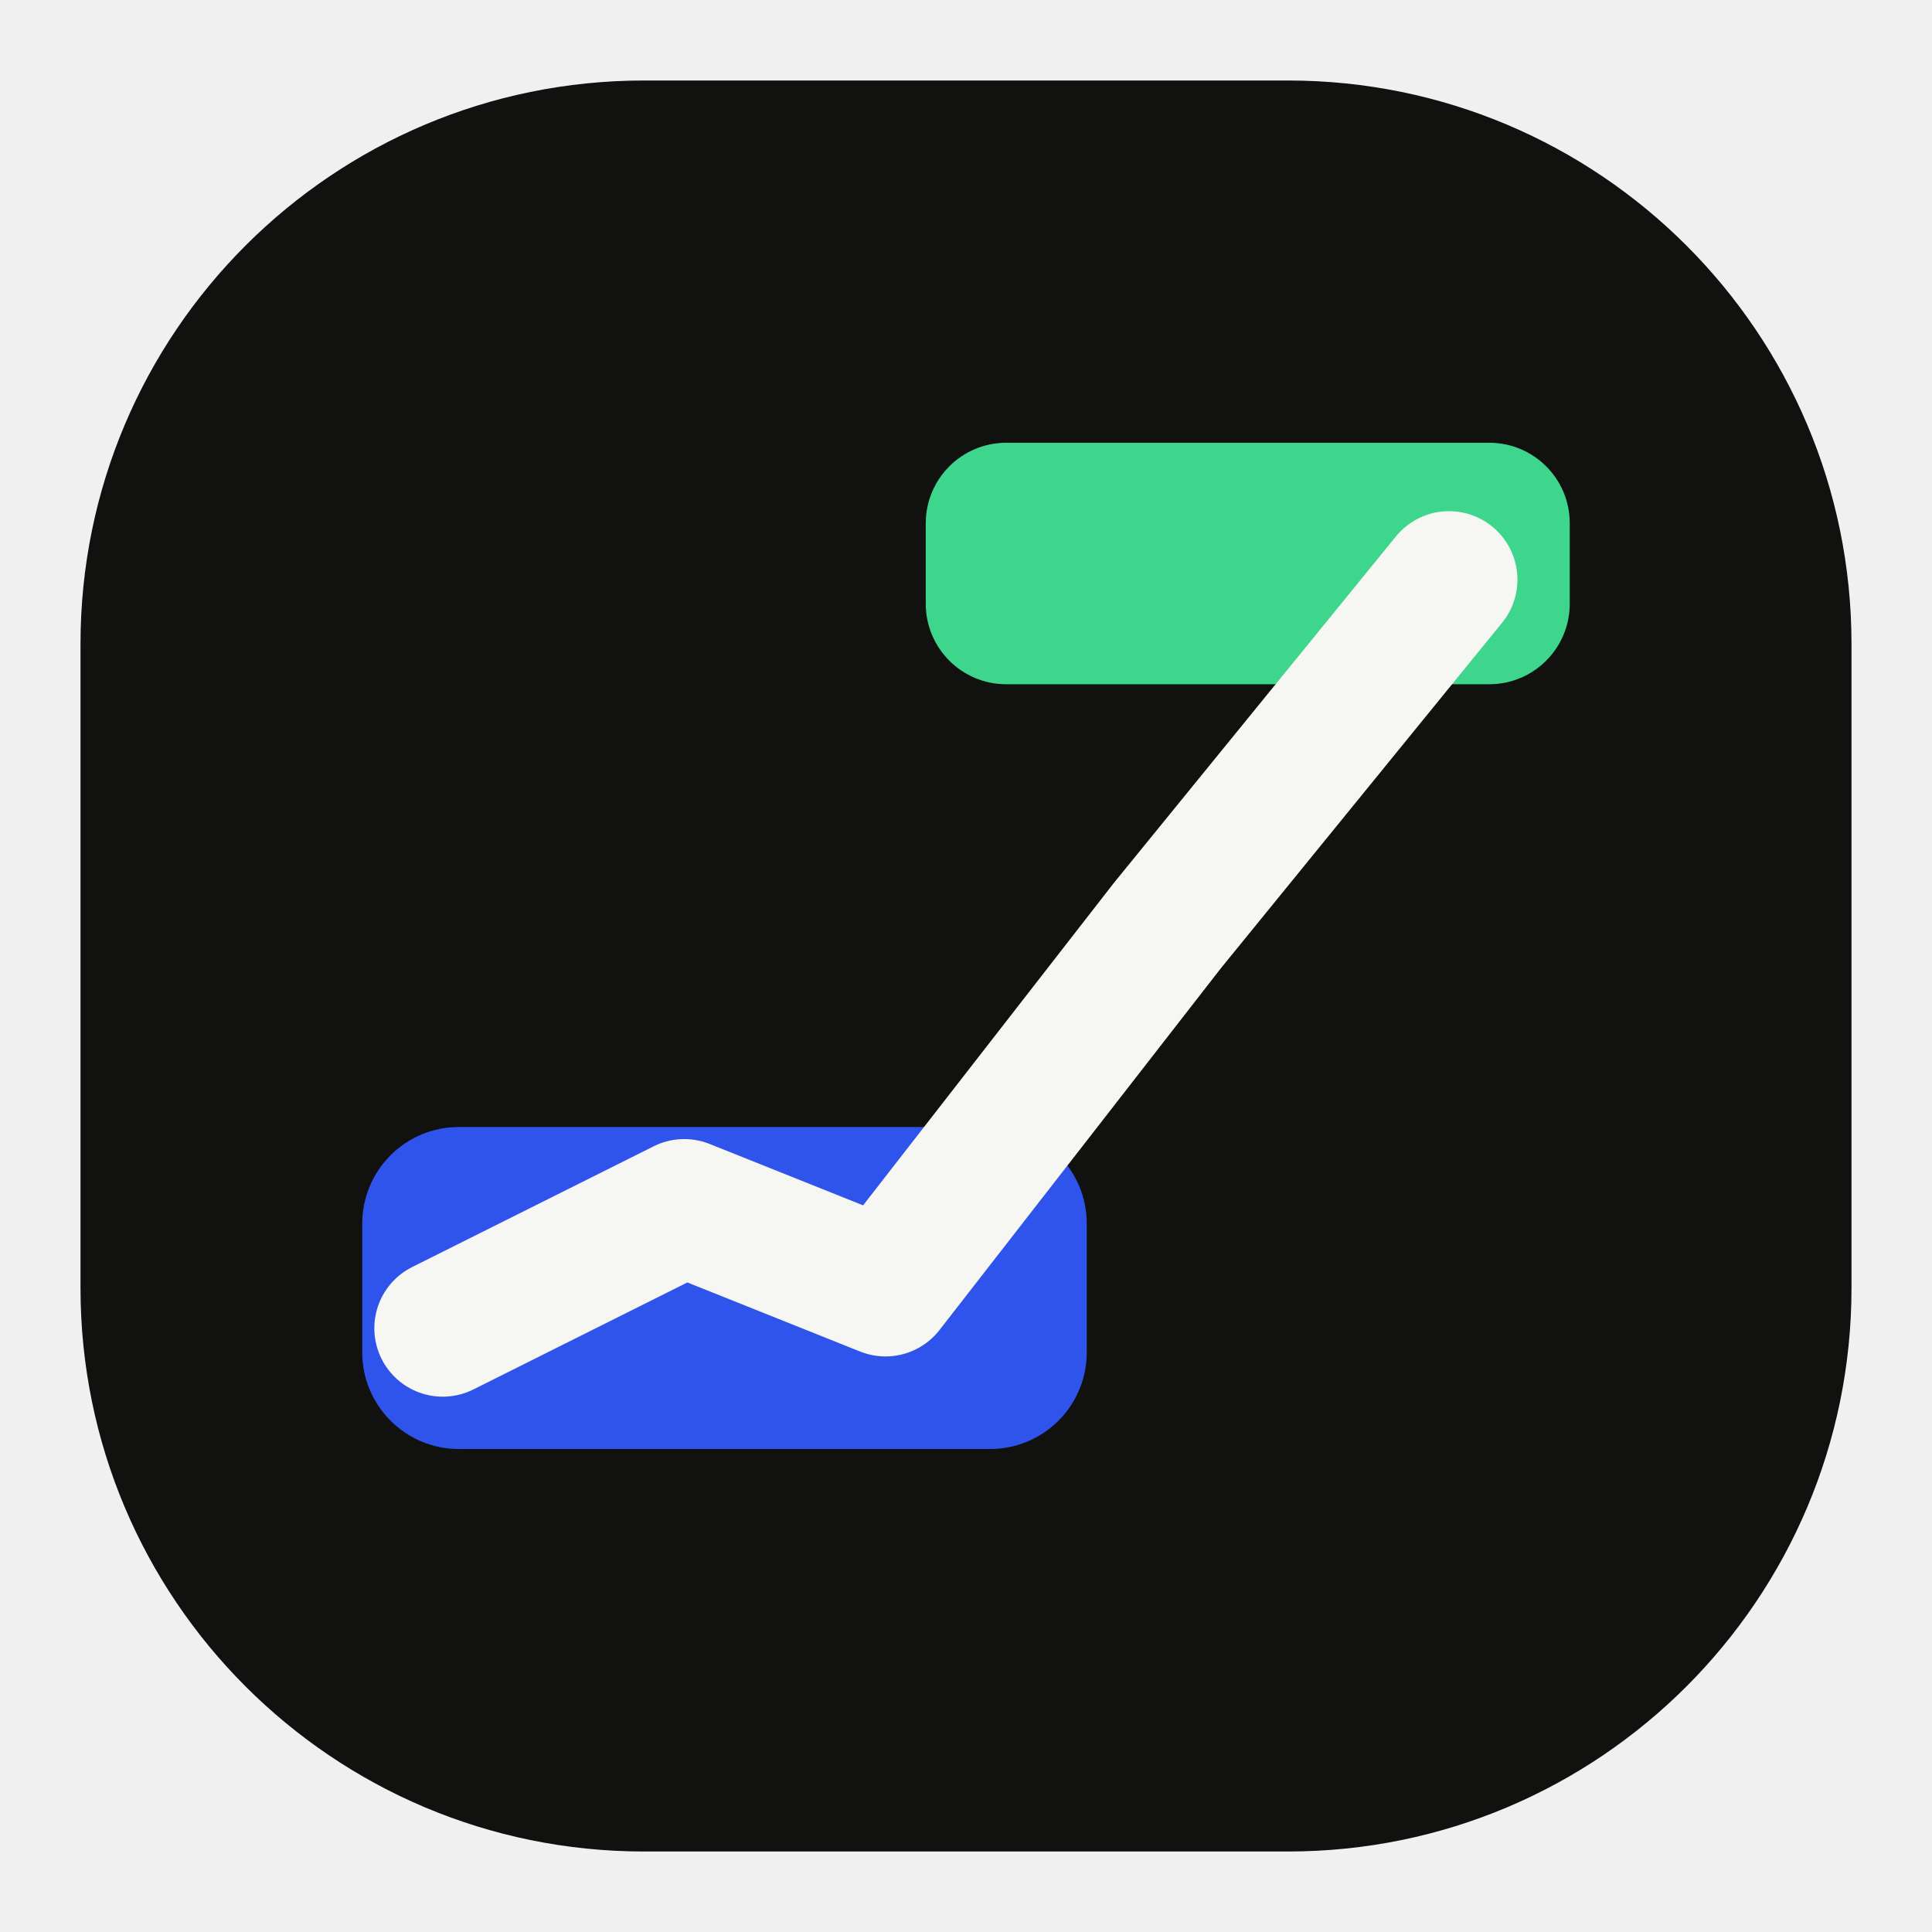
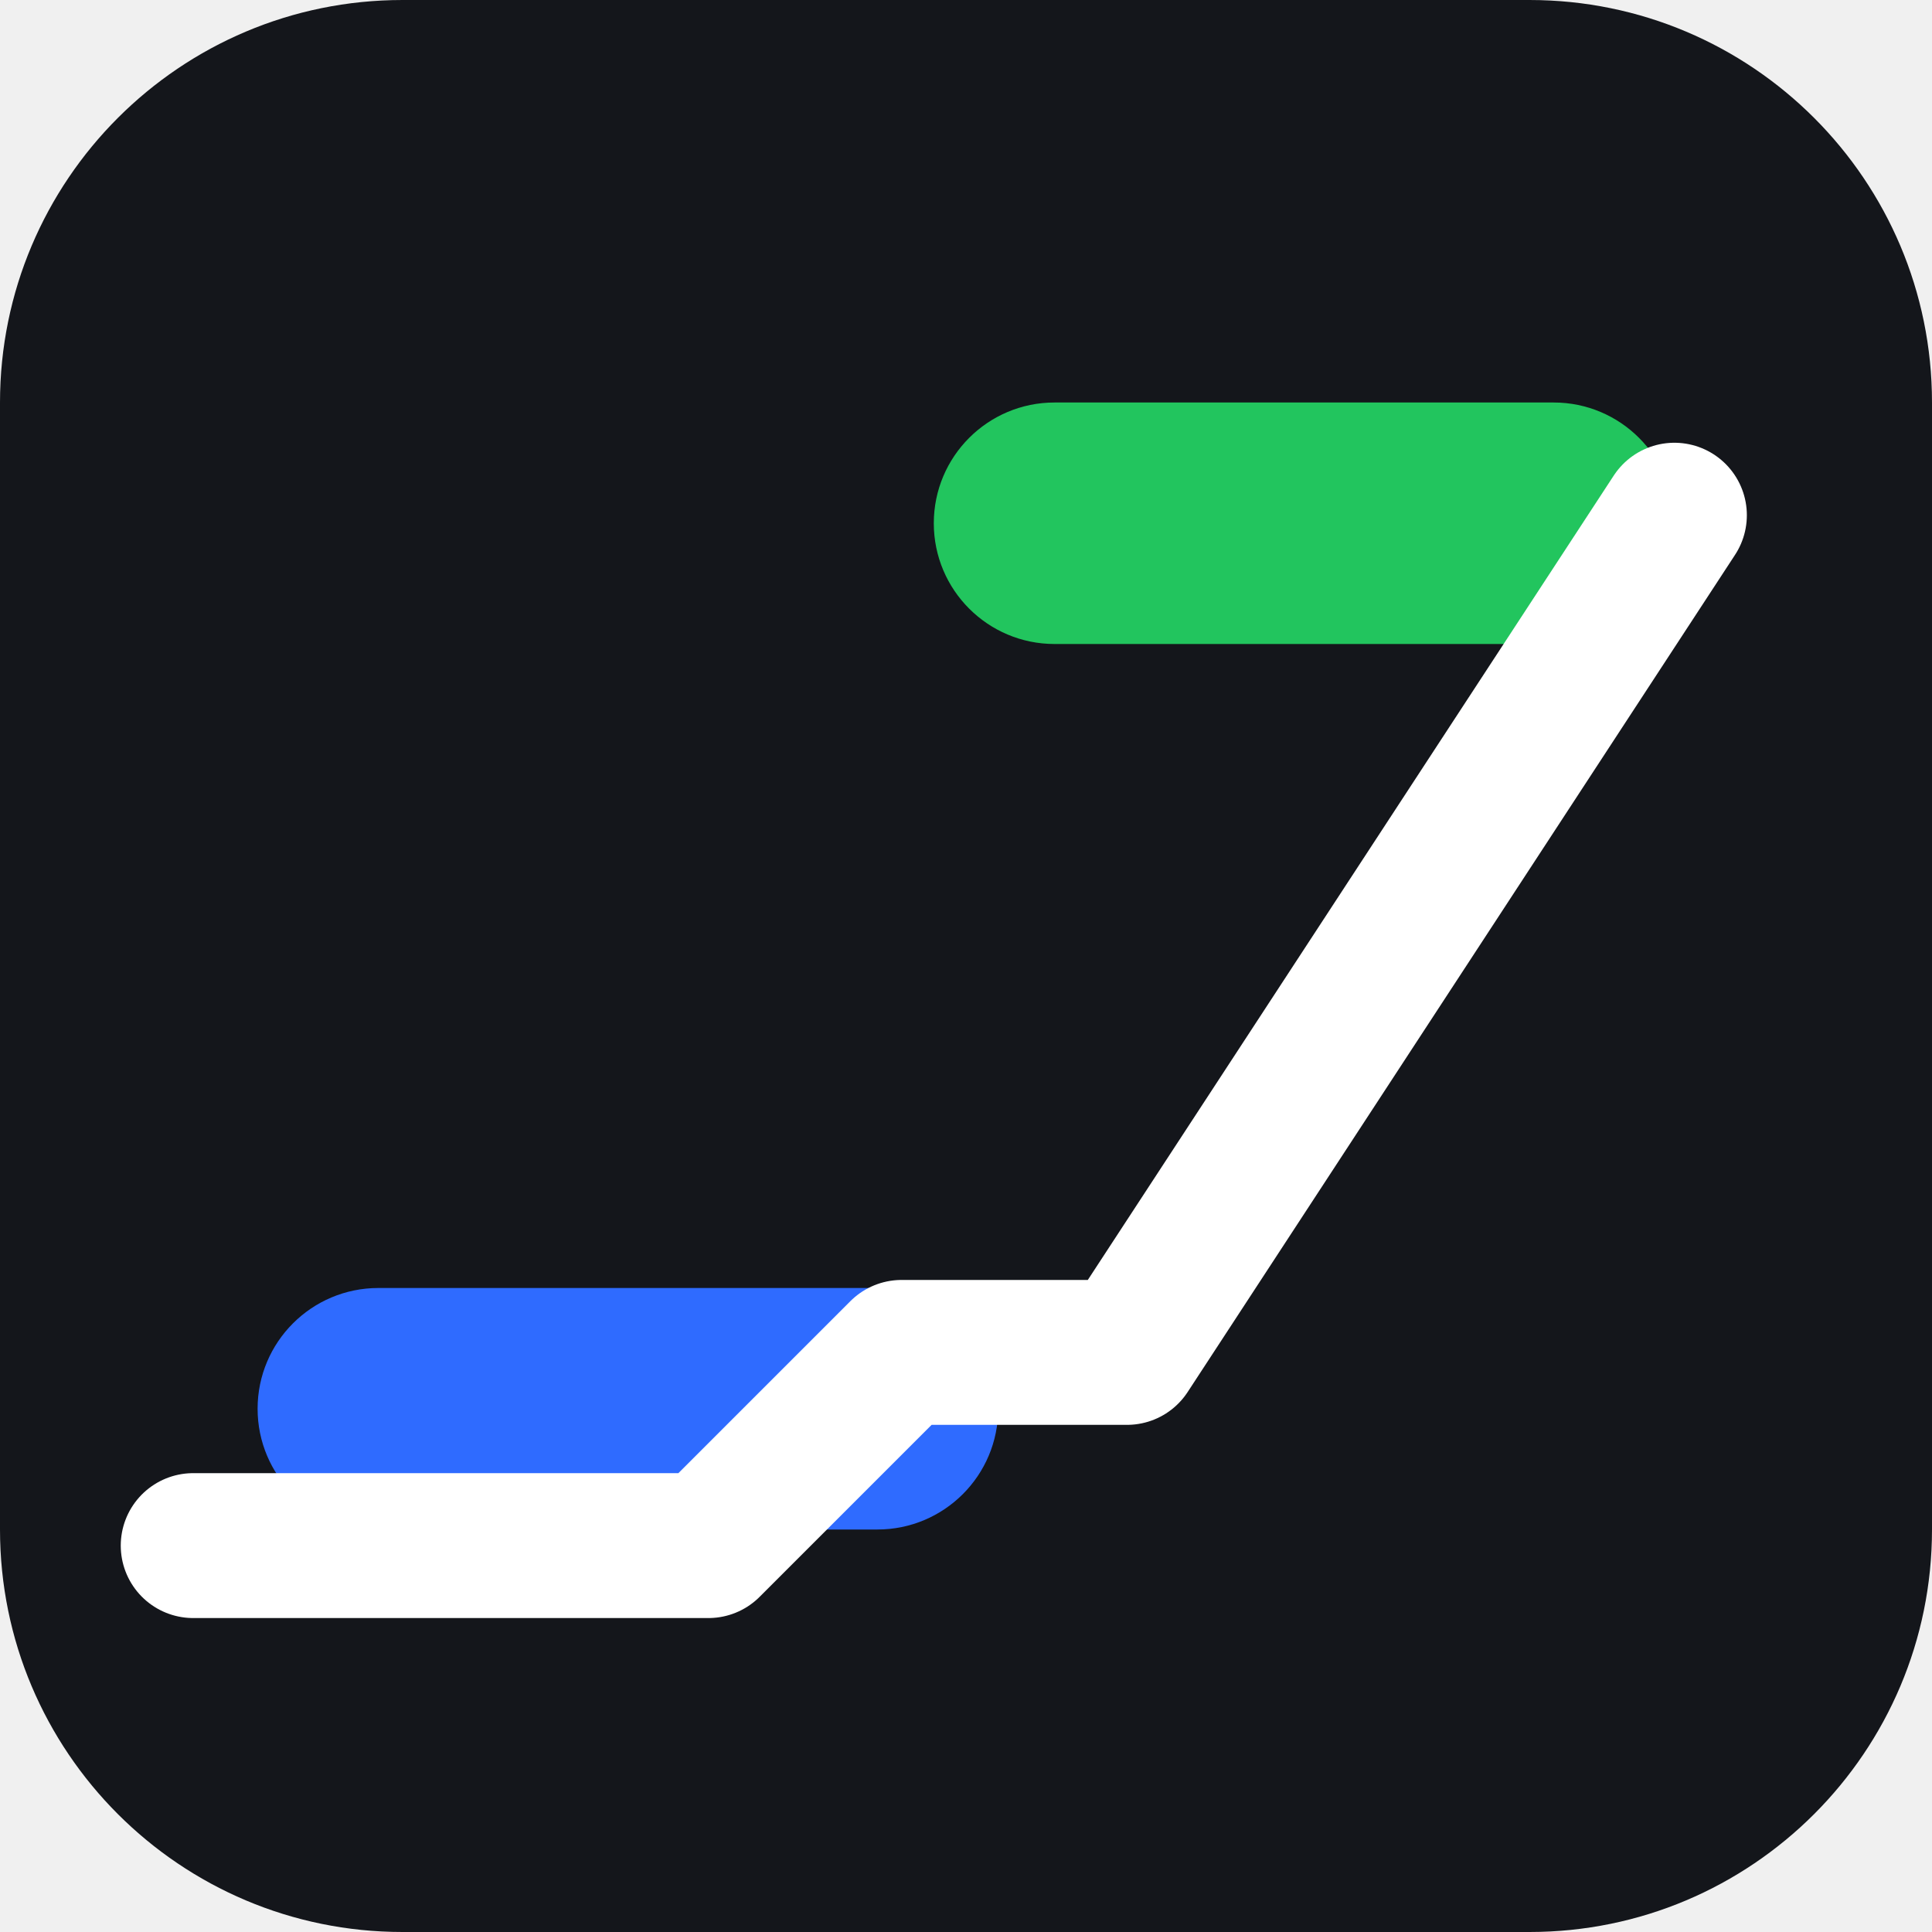
<svg xmlns="http://www.w3.org/2000/svg" viewBox="0 0 24 24">
-   <rect x="1" y="1" width="22" height="22" rx="7" fill="#111110" />
-   <rect x="4.5" y="14" width="9" height="4" rx="1.2" fill="#2F54EB" />
-   <rect x="11.5" y="5.5" width="8" height="3" rx="1" fill="#3DD68C" />
-   <path d="M5.5 16.5 L8.5 15 L11 16 L14.5 11.5 L18 7.2" fill="none" stroke="#F6F6F3" stroke-width="1.7" stroke-linecap="round" stroke-linejoin="round" />
+   <rect x="0" y="0" width="24" height="24" rx="5" fill="#14161B" />
+   <rect x="3.2" y="16" width="9.2" height="3" rx="1.5" fill="#2F6BFF" />
+   <rect x="11.6" y="5" width="9.2" height="3" rx="1.5" fill="#22C55E" />
+   <path d="M2.4 19.2 L8.8 19.2 L11.2 16.8 L14 16.8 L20.8 6.4" fill="none" stroke="#FFFFFF" stroke-width="1.8" stroke-linecap="round" stroke-linejoin="round" />
</svg>
